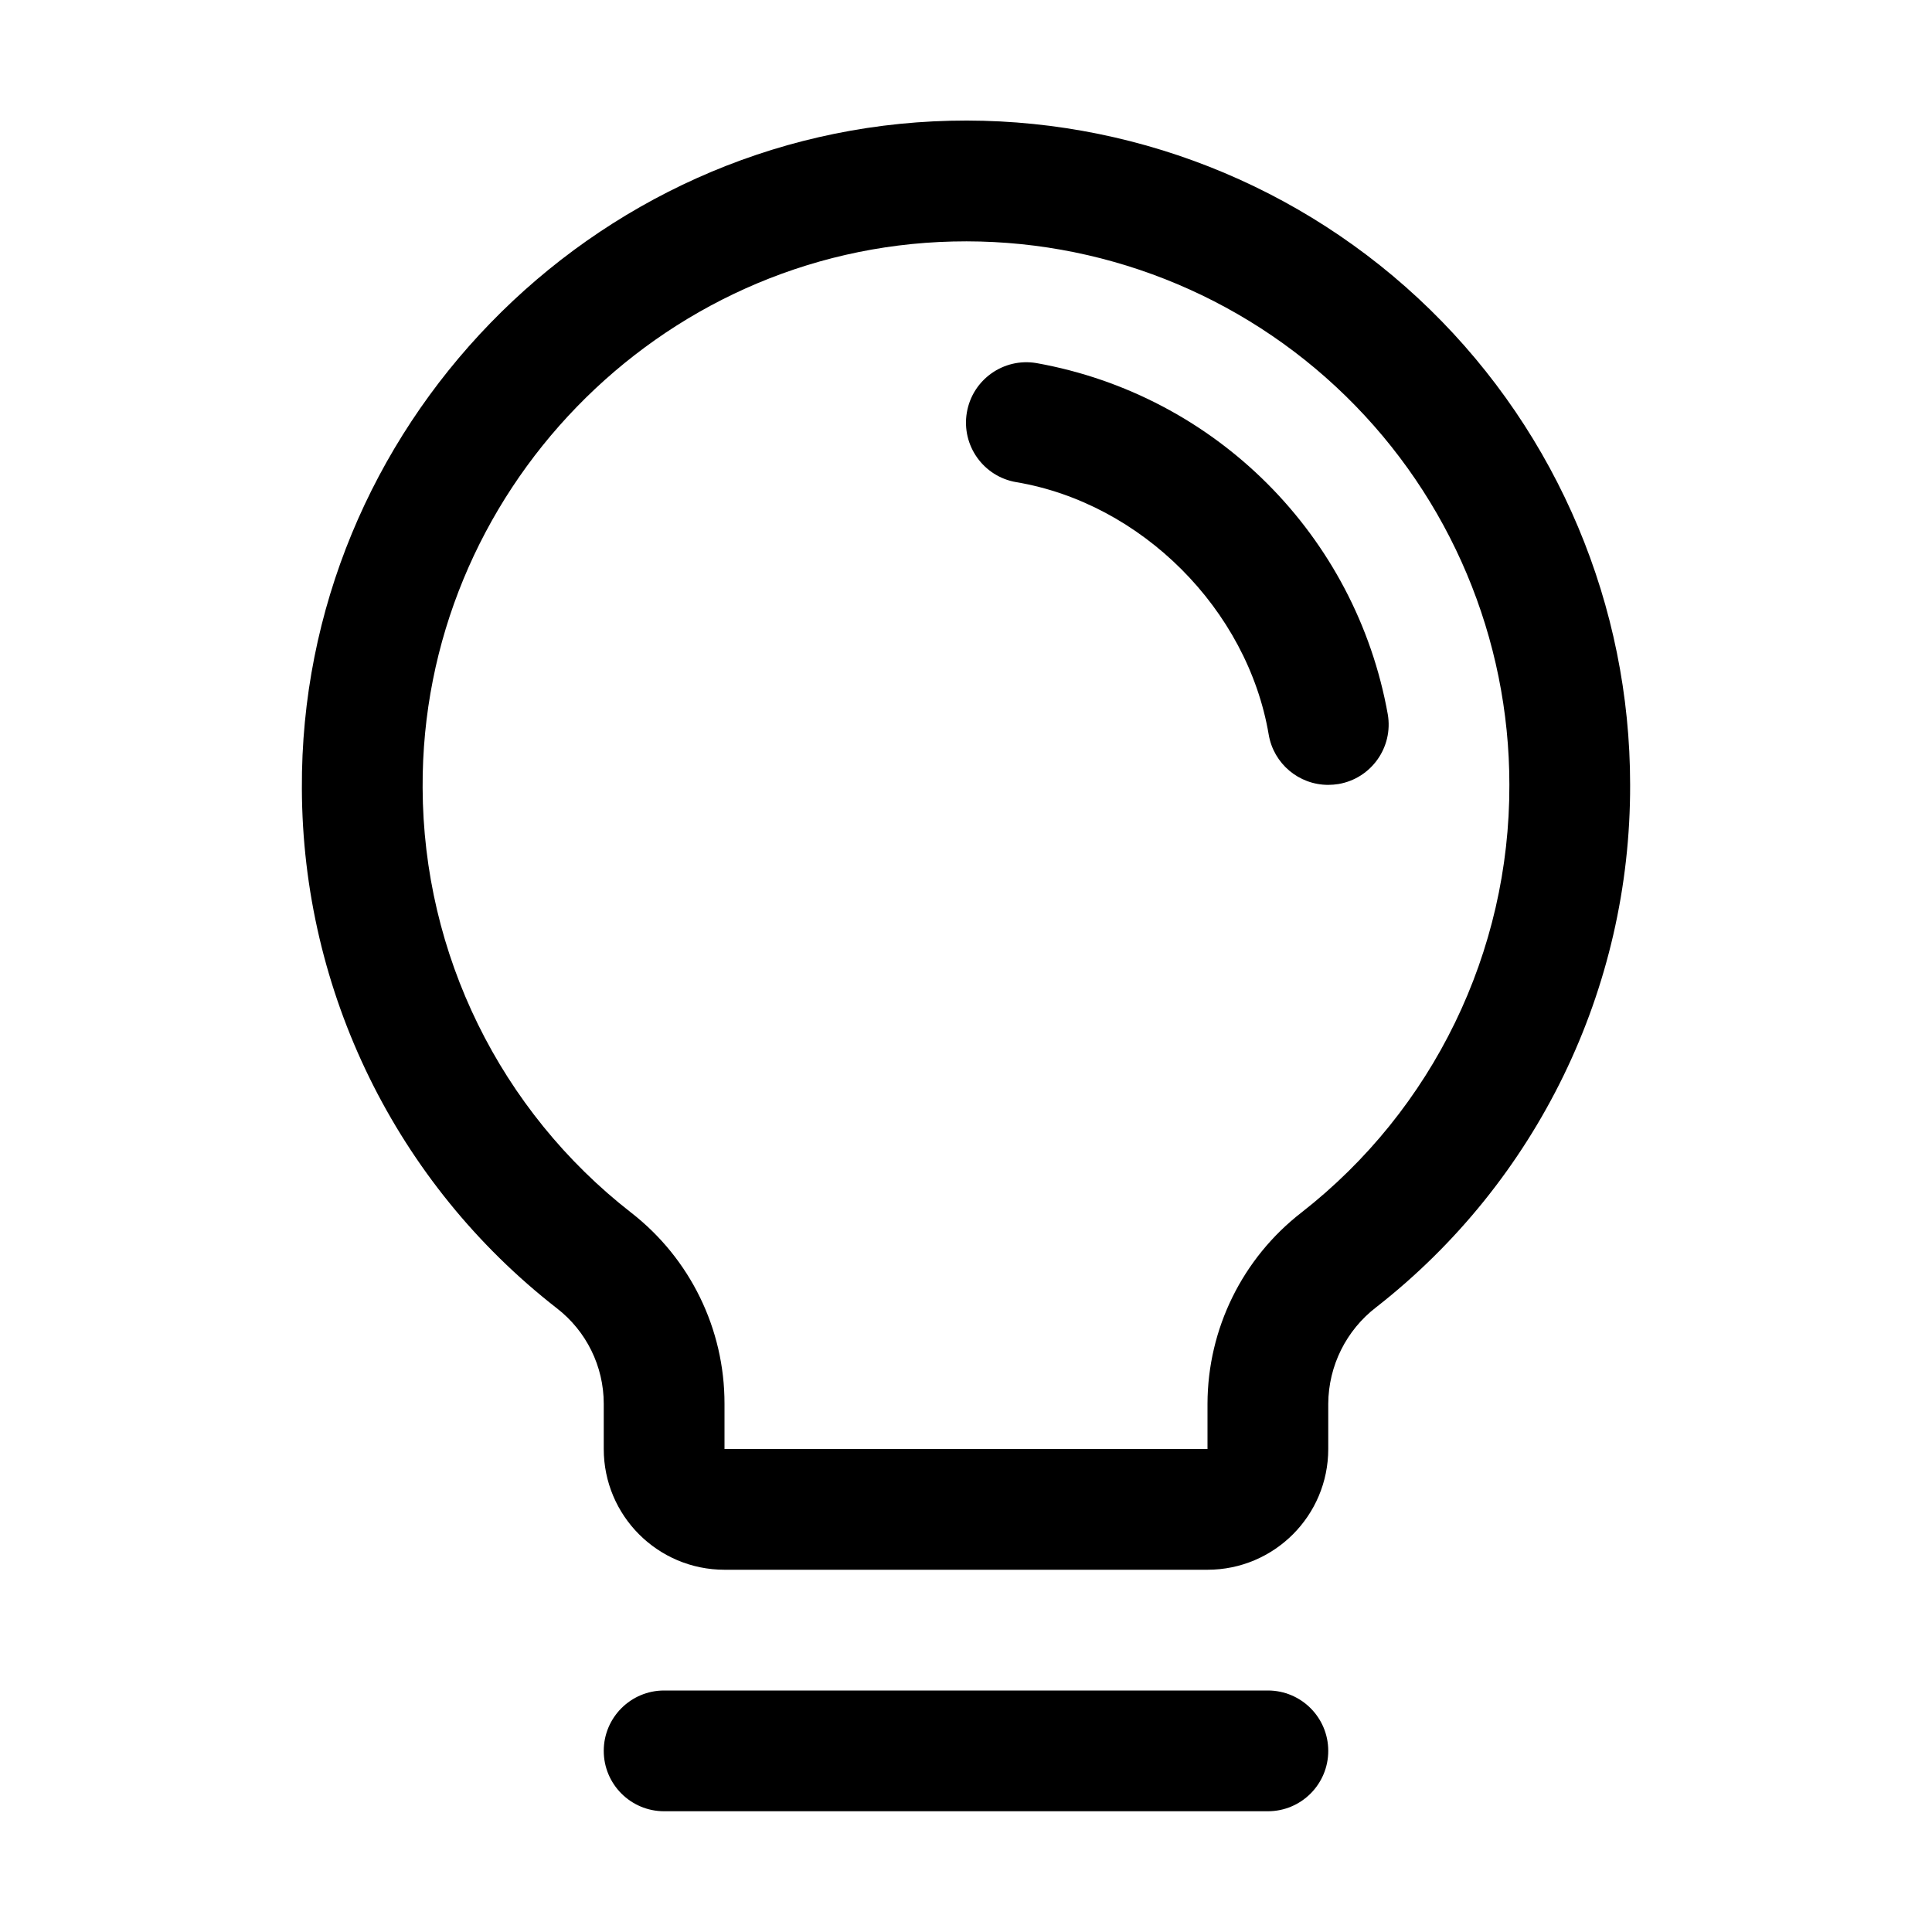
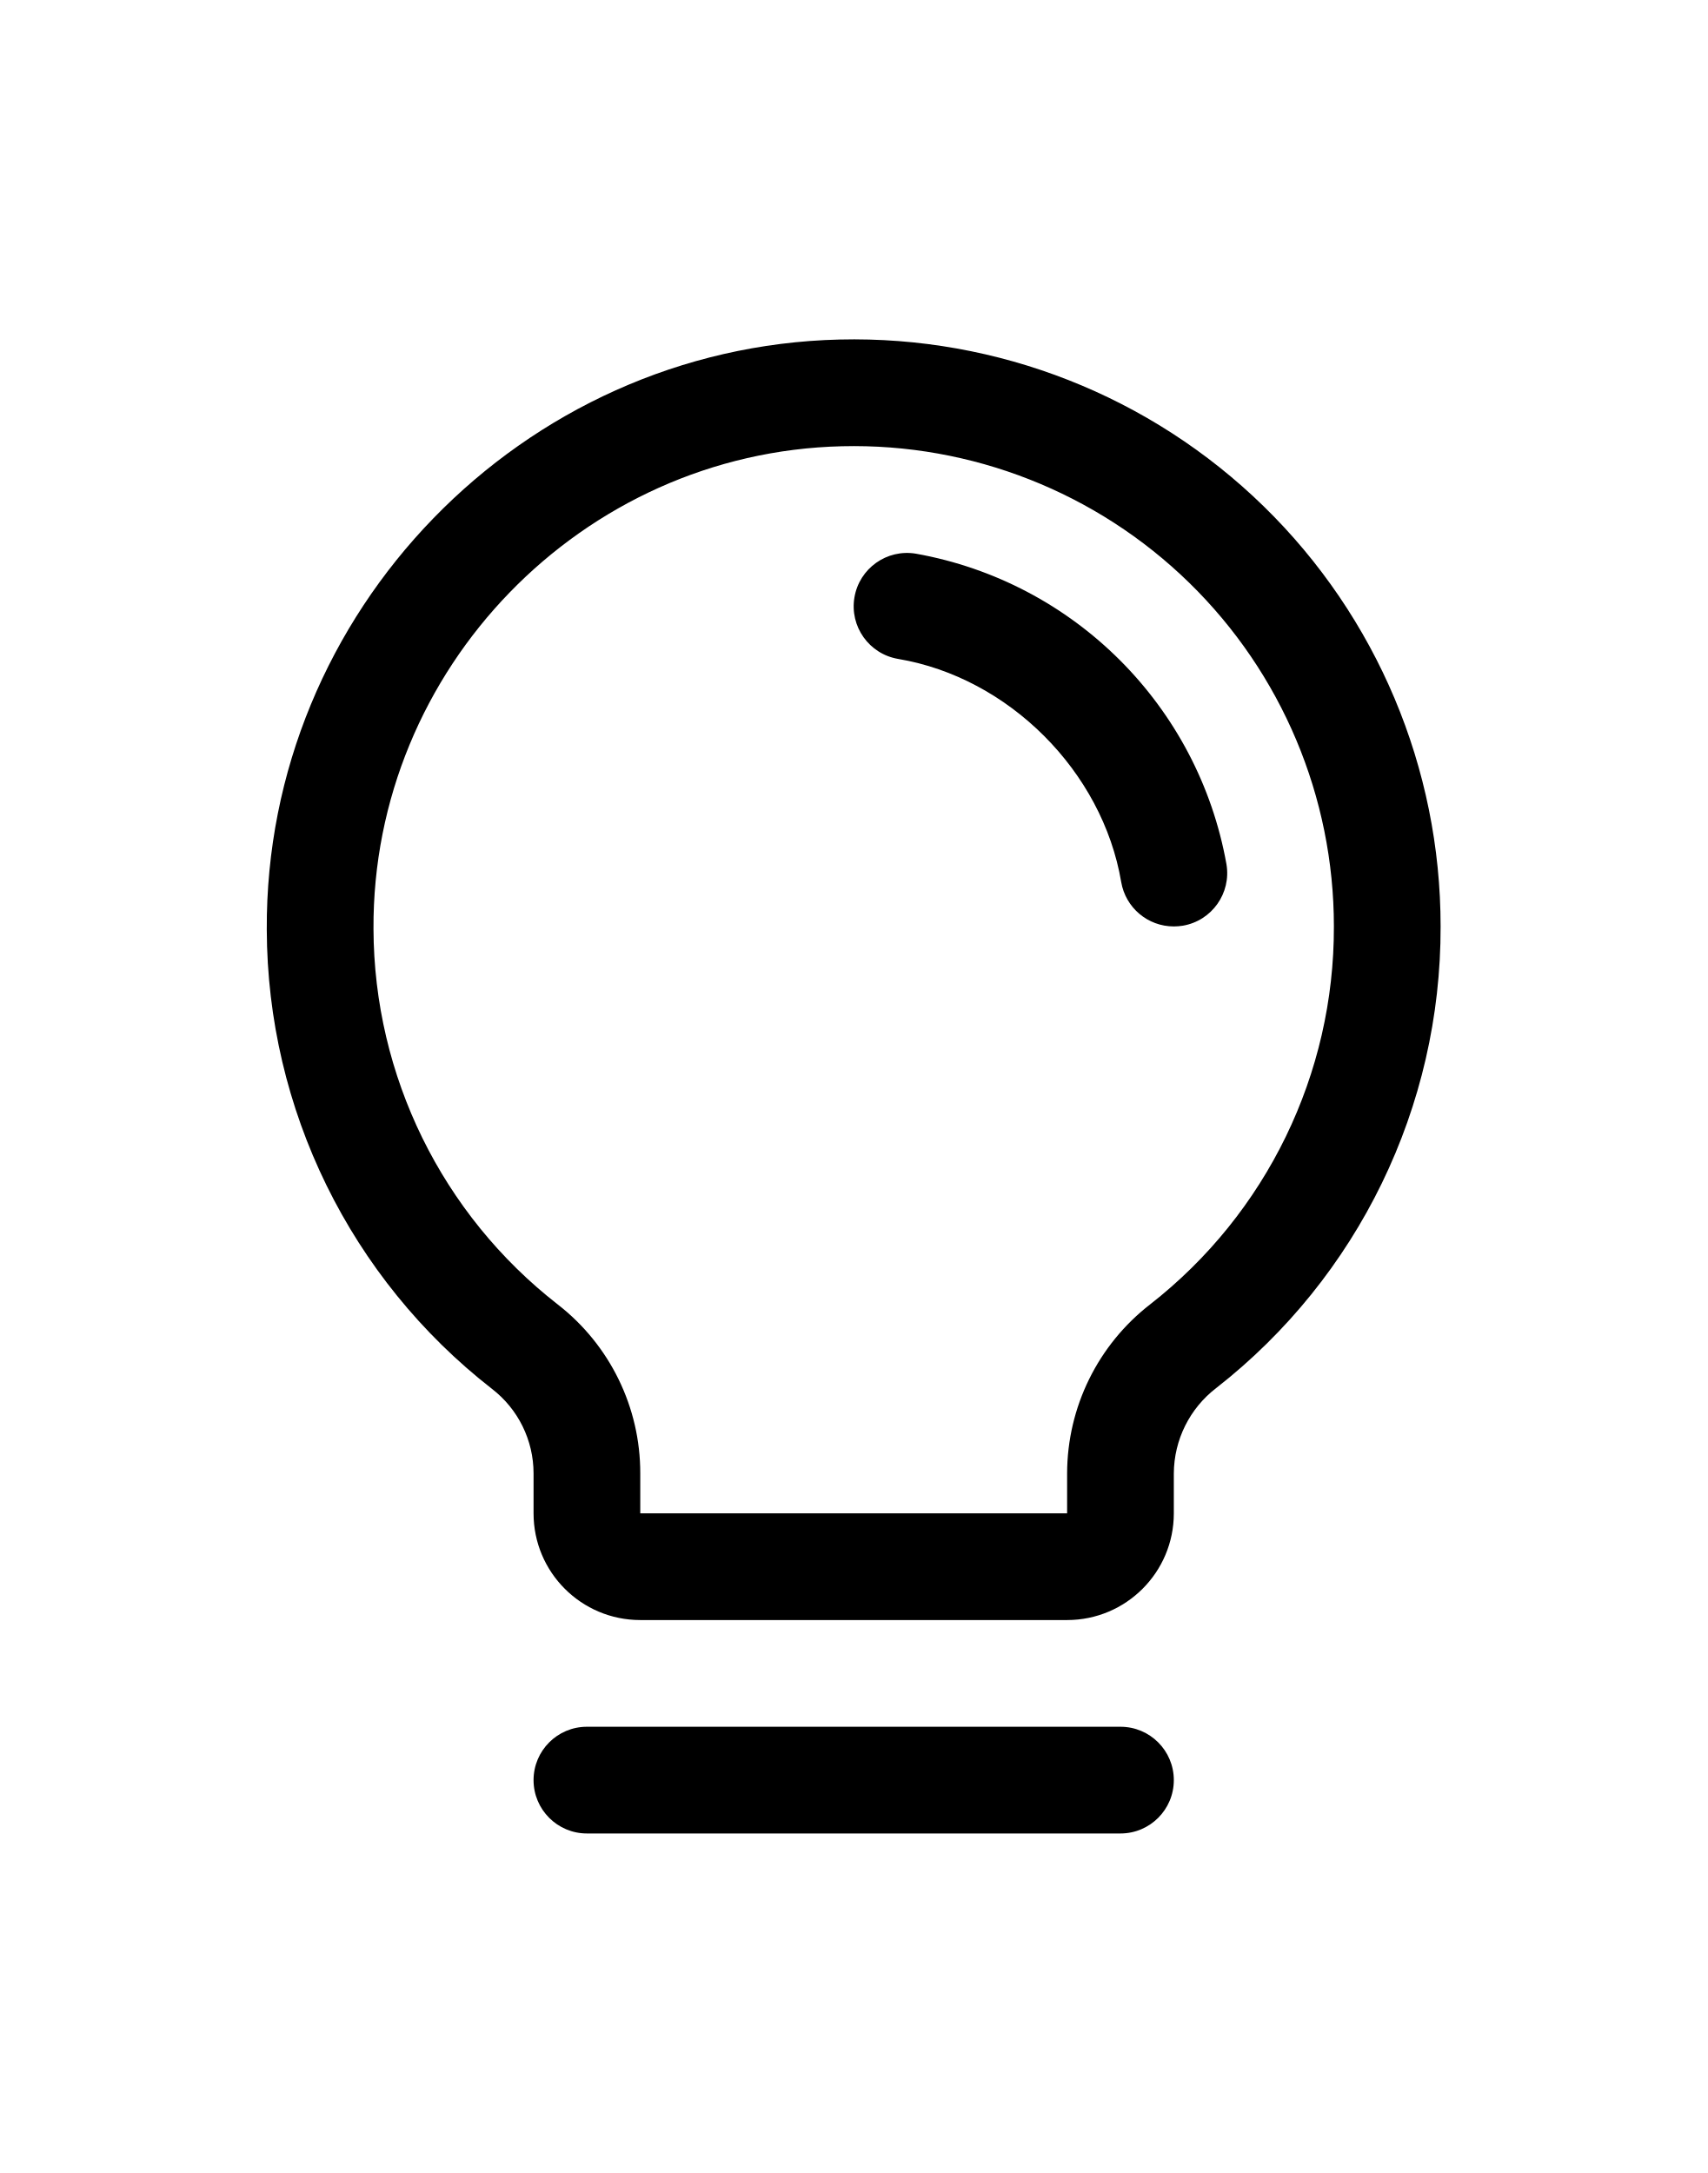
- <svg xmlns="http://www.w3.org/2000/svg" width="32" height="32" fill="#000000" viewBox="0 0 256 256">
+ <svg xmlns="http://www.w3.org/2000/svg" width="16.5" height="21" fill="#000000" viewBox="0 0 256 256">
  <path d="M176,232a8,8,0,0,1-8,8H88a8,8,0,0,1,0-16h80A8,8,0,0,1,176,232Zm40-128a87.55,87.55,0,0,1-33.64,69.21A16.24,16.24,0,0,0,176,186v6a16,16,0,0,1-16,16H96a16,16,0,0,1-16-16v-6a16,16,0,0,0-6.23-12.66A87.59,87.59,0,0,1,40,104.49C39.74,56.83,78.26,17.14,125.88,16A88,88,0,0,1,216,104Zm-16,0a72,72,0,0,0-73.74-72c-39,.92-70.47,33.39-70.26,72.39a71.65,71.65,0,0,0,27.64,56.3A32,32,0,0,1,96,186v6h64v-6a32.15,32.15,0,0,1,12.47-25.35A71.65,71.65,0,0,0,200,104Zm-16.11-9.34a57.6,57.6,0,0,0-46.56-46.55,8,8,0,0,0-2.66,15.78c16.57,2.79,30.63,16.85,33.44,33.45A8,8,0,0,0,176,104a9,9,0,0,0,1.35-.11A8,8,0,0,0,183.89,94.66Z" />
</svg>
